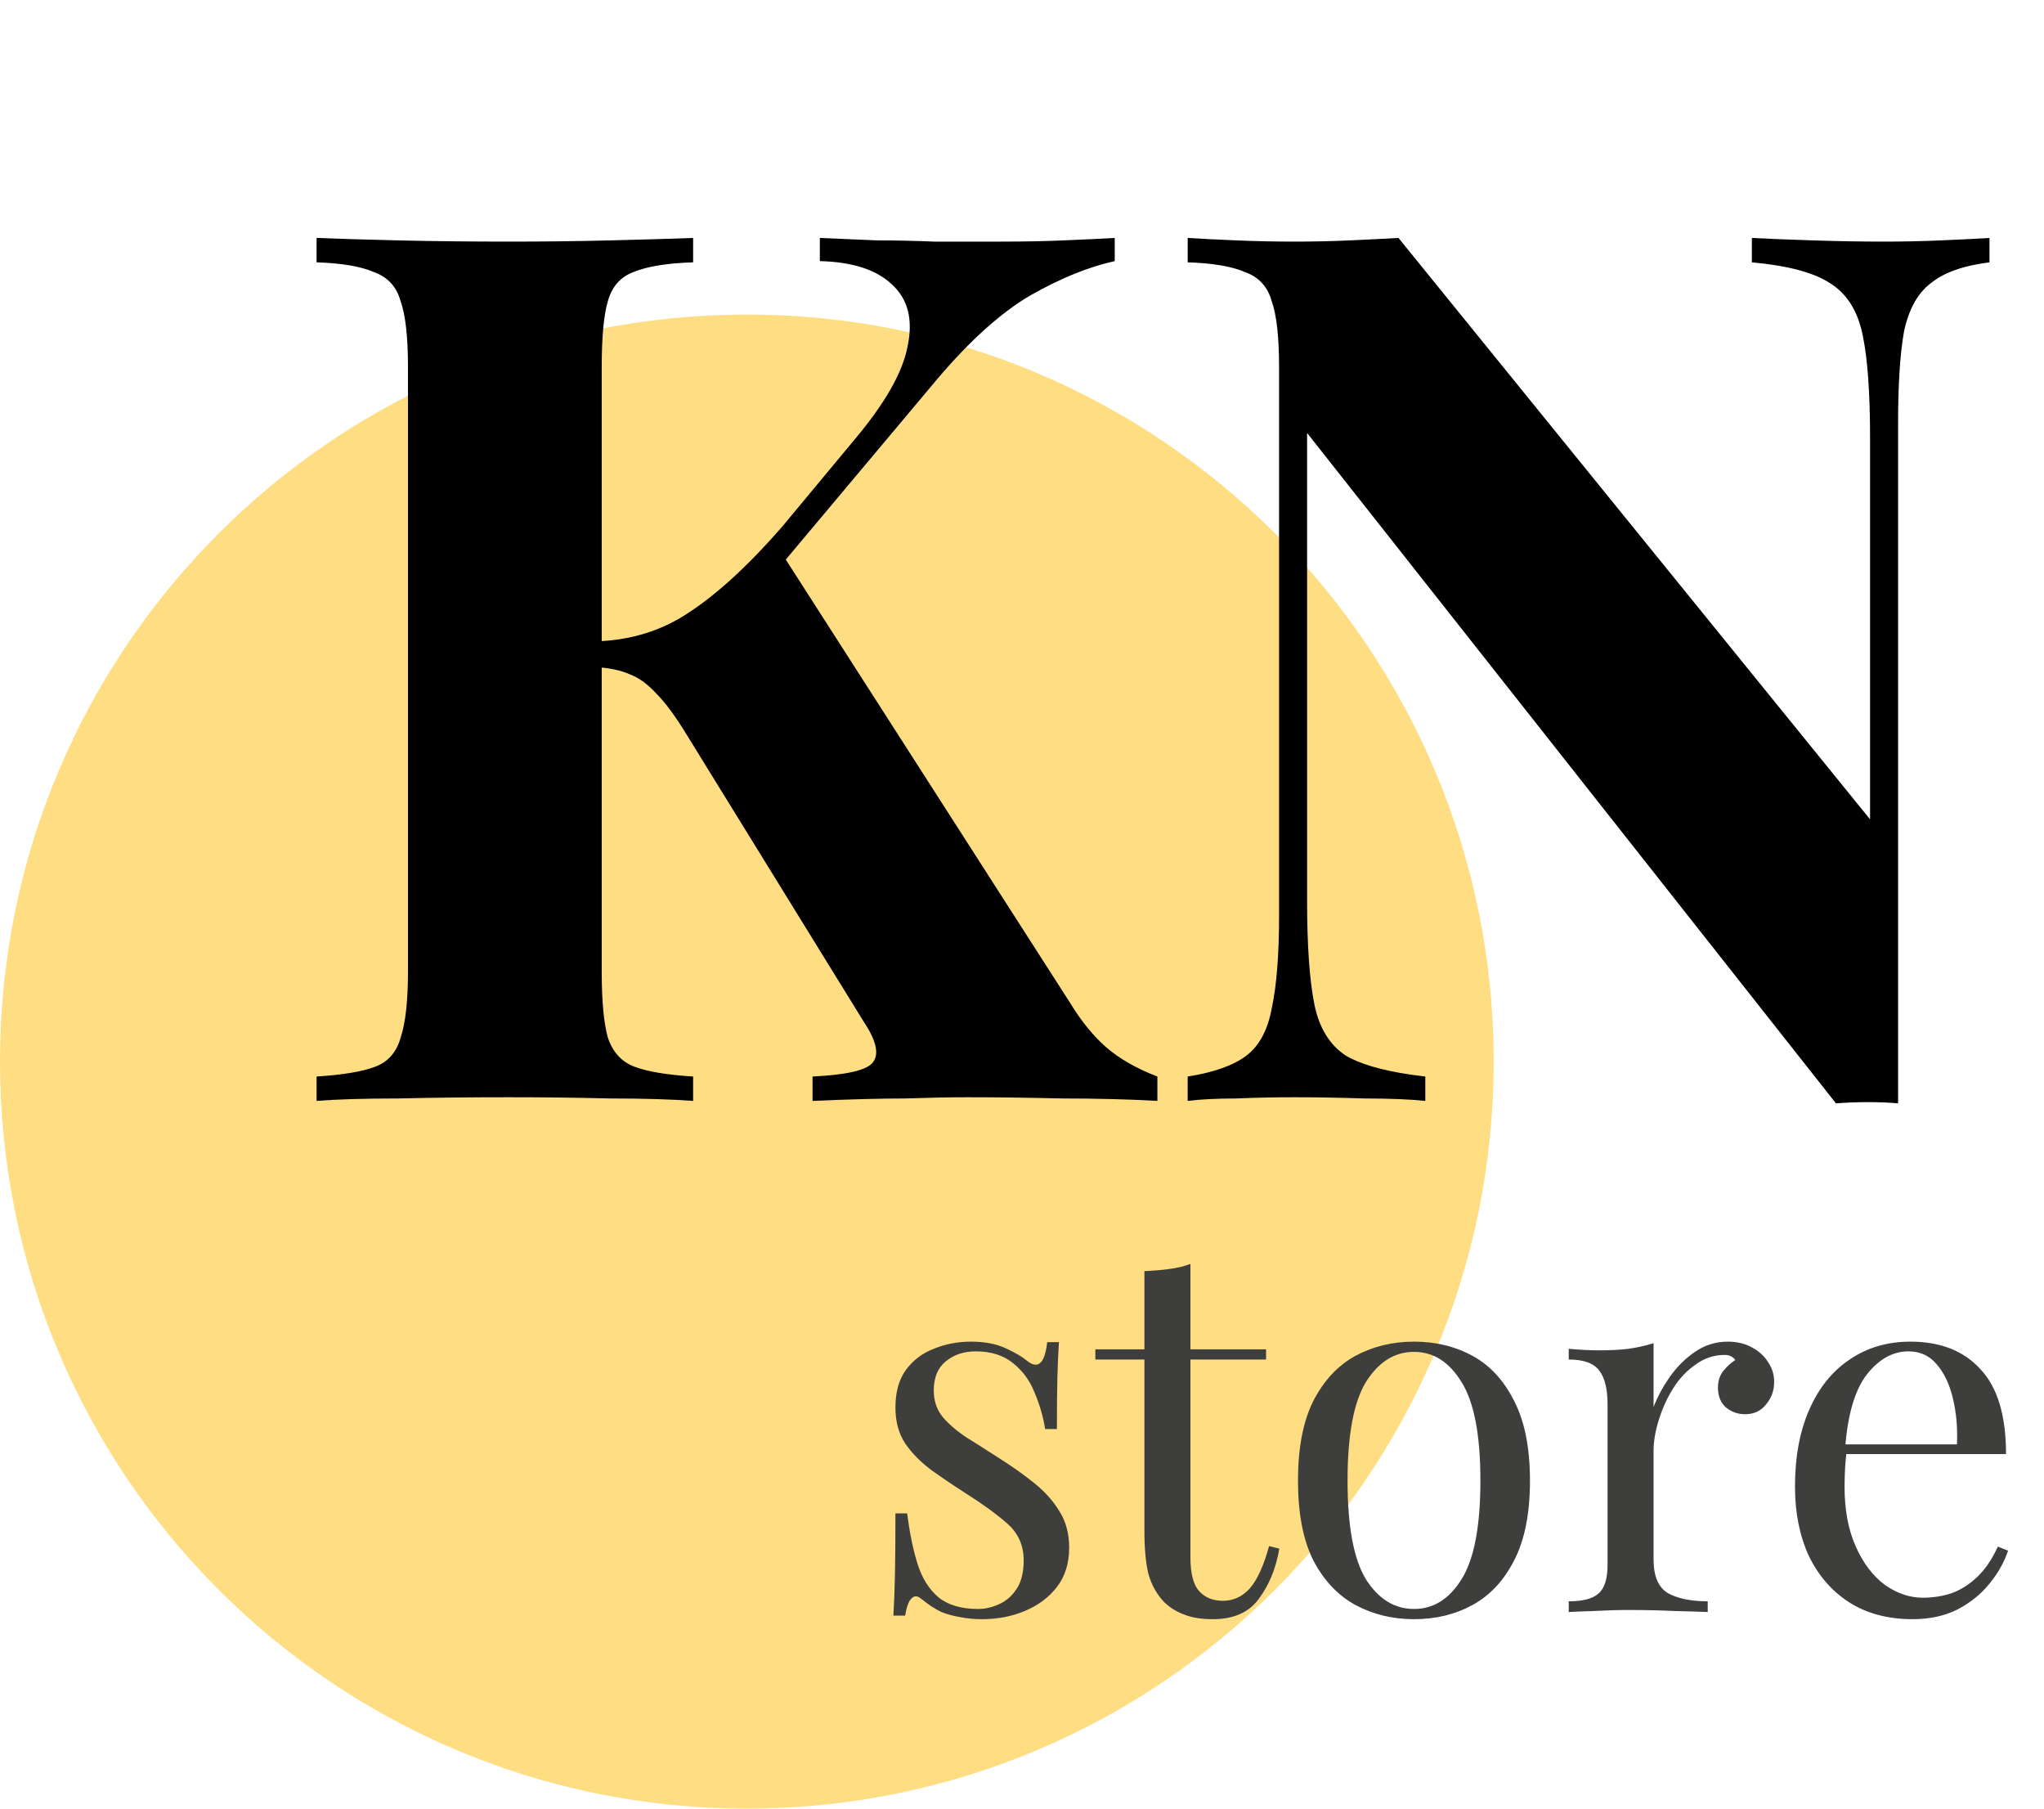
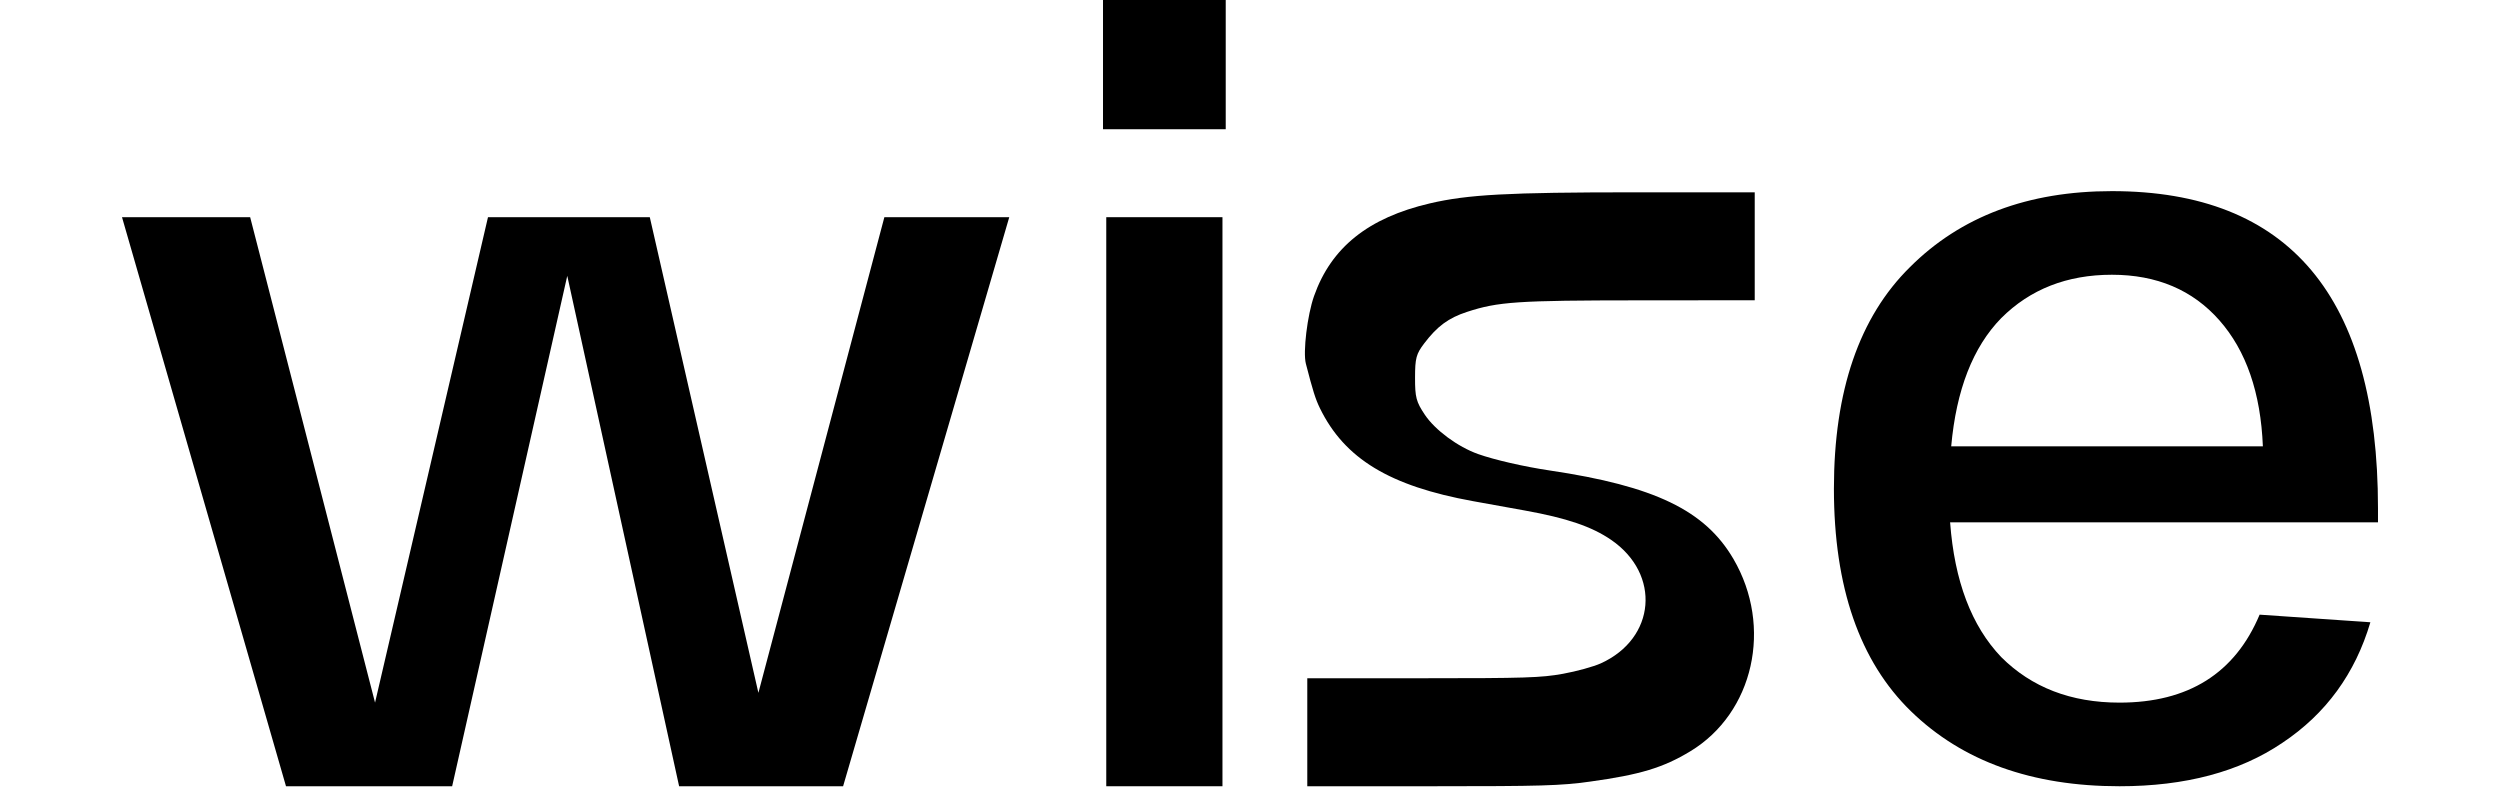
- <svg xmlns="http://www.w3.org/2000/svg" width="52" height="46" viewBox="0 0 52 46" fill="none">
-   <circle cx="19" cy="27" r="19" fill="#FFB904" fill-opacity="0.49" />
-   <path d="M24.704 34.123C25.051 34.123 25.345 34.179 25.588 34.292C25.831 34.405 26.008 34.509 26.121 34.604C26.407 34.838 26.58 34.682 26.641 34.136H26.94C26.923 34.379 26.91 34.669 26.901 35.007C26.892 35.336 26.888 35.783 26.888 36.346H26.589C26.537 36.025 26.446 35.713 26.316 35.41C26.195 35.107 26.013 34.86 25.77 34.669C25.527 34.47 25.211 34.37 24.821 34.37C24.518 34.37 24.262 34.457 24.054 34.63C23.855 34.795 23.755 35.042 23.755 35.371C23.755 35.631 23.833 35.856 23.989 36.047C24.145 36.229 24.349 36.402 24.6 36.567C24.851 36.723 25.124 36.896 25.419 37.087C25.748 37.295 26.047 37.507 26.316 37.724C26.585 37.941 26.797 38.179 26.953 38.439C27.118 38.699 27.2 39.007 27.2 39.362C27.2 39.761 27.096 40.094 26.888 40.363C26.68 40.632 26.407 40.835 26.069 40.974C25.74 41.113 25.376 41.182 24.977 41.182C24.786 41.182 24.604 41.165 24.431 41.13C24.266 41.104 24.106 41.061 23.95 41C23.863 40.957 23.772 40.905 23.677 40.844C23.59 40.783 23.504 40.718 23.417 40.649C23.33 40.58 23.252 40.584 23.183 40.662C23.114 40.731 23.062 40.874 23.027 41.091H22.728C22.745 40.814 22.758 40.476 22.767 40.077C22.776 39.678 22.78 39.15 22.78 38.491H23.079C23.14 38.976 23.226 39.401 23.339 39.765C23.452 40.129 23.629 40.415 23.872 40.623C24.115 40.822 24.453 40.922 24.886 40.922C25.059 40.922 25.233 40.883 25.406 40.805C25.588 40.727 25.74 40.597 25.861 40.415C25.982 40.233 26.043 39.99 26.043 39.687C26.043 39.306 25.904 38.994 25.627 38.751C25.35 38.508 24.999 38.253 24.574 37.984C24.262 37.785 23.967 37.585 23.69 37.386C23.421 37.187 23.2 36.961 23.027 36.71C22.862 36.459 22.78 36.155 22.78 35.8C22.78 35.41 22.867 35.094 23.04 34.851C23.222 34.6 23.46 34.418 23.755 34.305C24.05 34.184 24.366 34.123 24.704 34.123ZM30.285 32.147V34.318H32.209V34.578H30.285V39.609C30.285 40.016 30.358 40.302 30.506 40.467C30.653 40.632 30.857 40.714 31.116 40.714C31.377 40.714 31.602 40.61 31.793 40.402C31.983 40.185 32.148 39.826 32.286 39.323L32.547 39.388C32.46 39.891 32.286 40.315 32.026 40.662C31.775 41.009 31.385 41.182 30.857 41.182C30.562 41.182 30.319 41.143 30.128 41.065C29.938 40.996 29.769 40.892 29.622 40.753C29.431 40.554 29.297 40.315 29.218 40.038C29.149 39.761 29.114 39.392 29.114 38.933V34.578H27.866V34.318H29.114V32.329C29.331 32.32 29.539 32.303 29.738 32.277C29.938 32.251 30.12 32.208 30.285 32.147ZM35.972 34.123C36.527 34.123 37.025 34.244 37.467 34.487C37.909 34.73 38.26 35.111 38.52 35.631C38.789 36.151 38.923 36.827 38.923 37.659C38.923 38.491 38.789 39.167 38.52 39.687C38.26 40.198 37.909 40.575 37.467 40.818C37.025 41.061 36.527 41.182 35.972 41.182C35.426 41.182 34.928 41.061 34.477 40.818C34.035 40.575 33.68 40.198 33.411 39.687C33.151 39.167 33.021 38.491 33.021 37.659C33.021 36.827 33.151 36.151 33.411 35.631C33.68 35.111 34.035 34.73 34.477 34.487C34.928 34.244 35.426 34.123 35.972 34.123ZM35.972 34.383C35.478 34.383 35.071 34.639 34.75 35.15C34.438 35.661 34.282 36.498 34.282 37.659C34.282 38.82 34.438 39.657 34.75 40.168C35.071 40.671 35.478 40.922 35.972 40.922C36.466 40.922 36.869 40.671 37.181 40.168C37.502 39.657 37.662 38.82 37.662 37.659C37.662 36.498 37.502 35.661 37.181 35.15C36.869 34.639 36.466 34.383 35.972 34.383ZM43.952 34.123C44.186 34.123 44.39 34.171 44.563 34.266C44.745 34.361 44.884 34.487 44.979 34.643C45.083 34.79 45.135 34.959 45.135 35.15C45.135 35.367 45.066 35.557 44.927 35.722C44.797 35.887 44.62 35.969 44.394 35.969C44.212 35.969 44.052 35.913 43.913 35.8C43.775 35.679 43.705 35.51 43.705 35.293C43.705 35.128 43.749 34.99 43.835 34.877C43.931 34.756 44.035 34.66 44.147 34.591C44.087 34.504 43.996 34.461 43.874 34.461C43.606 34.461 43.359 34.543 43.133 34.708C42.908 34.864 42.717 35.068 42.561 35.319C42.405 35.57 42.284 35.839 42.197 36.125C42.111 36.402 42.067 36.662 42.067 36.905V39.661C42.067 40.086 42.189 40.372 42.431 40.519C42.683 40.658 43.021 40.727 43.445 40.727V41C43.246 40.991 42.964 40.983 42.6 40.974C42.236 40.957 41.851 40.948 41.443 40.948C41.149 40.948 40.854 40.957 40.559 40.974C40.273 40.983 40.057 40.991 39.909 41V40.727C40.265 40.727 40.516 40.662 40.663 40.532C40.819 40.402 40.897 40.155 40.897 39.791V35.722C40.897 35.332 40.828 35.046 40.689 34.864C40.551 34.673 40.291 34.578 39.909 34.578V34.305C40.187 34.331 40.455 34.344 40.715 34.344C40.967 34.344 41.205 34.331 41.43 34.305C41.664 34.27 41.877 34.223 42.067 34.162V35.787C42.163 35.536 42.297 35.284 42.47 35.033C42.652 34.773 42.869 34.556 43.12 34.383C43.372 34.21 43.649 34.123 43.952 34.123ZM48.603 34.123C49.366 34.123 49.96 34.357 50.384 34.825C50.818 35.284 51.034 36.004 51.034 36.983H46.445L46.432 36.736H49.786C49.804 36.311 49.769 35.921 49.682 35.566C49.596 35.202 49.457 34.912 49.266 34.695C49.084 34.478 48.846 34.37 48.551 34.37C48.153 34.37 47.797 34.569 47.485 34.968C47.182 35.367 47 35.999 46.939 36.866L46.978 36.918C46.961 37.048 46.948 37.191 46.939 37.347C46.931 37.503 46.926 37.659 46.926 37.815C46.926 38.404 47.022 38.911 47.212 39.336C47.403 39.761 47.65 40.086 47.953 40.311C48.265 40.528 48.586 40.636 48.915 40.636C49.175 40.636 49.422 40.597 49.656 40.519C49.89 40.432 50.107 40.294 50.306 40.103C50.506 39.912 50.679 39.657 50.826 39.336L51.086 39.44C50.991 39.726 50.835 40.003 50.618 40.272C50.402 40.541 50.129 40.762 49.799 40.935C49.47 41.1 49.089 41.182 48.655 41.182C48.031 41.182 47.494 41.039 47.043 40.753C46.601 40.467 46.259 40.073 46.016 39.57C45.782 39.059 45.665 38.474 45.665 37.815C45.665 37.052 45.787 36.398 46.029 35.852C46.272 35.297 46.614 34.873 47.056 34.578C47.498 34.275 48.014 34.123 48.603 34.123Z" fill="#3E3E3D" />
-   <path d="M28.359 6.052V6.641C27.698 6.786 26.985 7.075 26.22 7.509C25.476 7.943 24.691 8.646 23.864 9.617L18.036 16.561L19.834 13.988L27.212 25.489C27.501 25.964 27.811 26.347 28.142 26.636C28.473 26.925 28.907 27.173 29.444 27.38V28C28.721 27.959 27.915 27.938 27.026 27.938C26.137 27.917 25.331 27.907 24.608 27.907C24.174 27.907 23.647 27.917 23.027 27.938C22.407 27.938 21.622 27.959 20.671 28V27.38C21.518 27.339 22.025 27.225 22.19 27.039C22.376 26.832 22.304 26.481 21.973 25.985L17.478 18.7C17.189 18.225 16.93 17.873 16.703 17.646C16.476 17.398 16.248 17.233 16.021 17.15C15.794 17.047 15.494 16.985 15.122 16.964V16.313C16.031 16.292 16.837 16.044 17.54 15.569C18.263 15.094 19.049 14.37 19.896 13.399L21.725 11.198C22.51 10.268 22.965 9.472 23.089 8.811C23.234 8.129 23.099 7.602 22.686 7.23C22.293 6.858 21.684 6.662 20.857 6.641V6.052C21.374 6.073 21.859 6.093 22.314 6.114C22.789 6.114 23.275 6.124 23.771 6.145C24.288 6.145 24.846 6.145 25.445 6.145C26.044 6.145 26.582 6.135 27.057 6.114C27.553 6.093 27.987 6.073 28.359 6.052ZM17.633 6.052V6.672C16.972 6.693 16.465 6.775 16.114 6.92C15.783 7.044 15.566 7.292 15.463 7.664C15.36 8.015 15.308 8.573 15.308 9.338V24.714C15.308 25.458 15.36 26.016 15.463 26.388C15.587 26.76 15.814 27.008 16.145 27.132C16.476 27.256 16.972 27.339 17.633 27.38V28C17.075 27.959 16.372 27.938 15.525 27.938C14.678 27.917 13.82 27.907 12.952 27.907C11.96 27.907 11.02 27.917 10.131 27.938C9.263 27.938 8.571 27.959 8.054 28V27.38C8.715 27.339 9.211 27.256 9.542 27.132C9.873 27.008 10.09 26.76 10.193 26.388C10.317 26.016 10.379 25.458 10.379 24.714V9.338C10.379 8.573 10.317 8.015 10.193 7.664C10.09 7.292 9.862 7.044 9.511 6.92C9.18 6.775 8.695 6.693 8.054 6.672V6.052C8.571 6.073 9.263 6.093 10.131 6.114C11.02 6.135 11.96 6.145 12.952 6.145C13.82 6.145 14.678 6.135 15.525 6.114C16.372 6.093 17.075 6.073 17.633 6.052ZM50.613 6.052V6.672C49.952 6.755 49.456 6.93 49.125 7.199C48.794 7.447 48.567 7.85 48.443 8.408C48.34 8.966 48.288 9.751 48.288 10.764V28.062C48.04 28.041 47.782 28.031 47.513 28.031C47.265 28.031 46.996 28.041 46.707 28.062L33.253 11.012V22.916C33.253 24.053 33.315 24.931 33.439 25.551C33.563 26.15 33.831 26.584 34.245 26.853C34.679 27.101 35.35 27.277 36.26 27.38V28C35.867 27.959 35.35 27.938 34.71 27.938C34.069 27.917 33.47 27.907 32.912 27.907C32.437 27.907 31.951 27.917 31.455 27.938C30.959 27.938 30.546 27.959 30.215 28V27.38C30.876 27.277 31.372 27.101 31.703 26.853C32.033 26.605 32.251 26.202 32.354 25.644C32.478 25.065 32.54 24.28 32.54 23.288V9.338C32.54 8.573 32.478 8.015 32.354 7.664C32.251 7.292 32.023 7.044 31.672 6.92C31.341 6.775 30.855 6.693 30.215 6.672V6.052C30.546 6.073 30.959 6.093 31.455 6.114C31.951 6.135 32.437 6.145 32.912 6.145C33.408 6.145 33.883 6.135 34.338 6.114C34.792 6.093 35.206 6.073 35.578 6.052L47.575 20.839V11.136C47.575 9.999 47.513 9.131 47.389 8.532C47.265 7.912 46.986 7.468 46.552 7.199C46.139 6.93 45.477 6.755 44.568 6.672V6.052C44.961 6.073 45.477 6.093 46.118 6.114C46.759 6.135 47.358 6.145 47.916 6.145C48.412 6.145 48.898 6.135 49.373 6.114C49.869 6.093 50.282 6.073 50.613 6.052Z" fill="black" />
+ <svg xmlns="http://www.w3.org/2000/svg" width="221" height="70" viewBox="0 0 221 70" fill="none">
+   <path d="M78.178 19.2H89.218L74.53 69.504H60.034L50.146 24.384L39.97 69.504H25.282L10.786 19.2H22.114L33.154 62.112L43.138 19.2H57.442L67.042 61.248L78.178 19.2Z" fill="black" />
+   <path d="M97.506 11.424V0H108.354V11.424H97.506ZM97.794 69.504V19.2H108.066V69.504H97.794Z" fill="black" />
+   <path fill-rule="evenodd" clip-rule="evenodd" d="M115.438 32.147C116.058 34.552 116.286 35.276 116.683 36.09C118.858 40.547 122.842 42.965 130.214 44.302C131.207 44.482 133.266 44.854 134.79 45.128C138.504 45.797 140.718 46.551 142.432 47.729C146.845 50.762 146.37 56.431 141.52 58.637C140.877 58.93 139.369 59.346 138.168 59.563C136.232 59.913 134.835 59.957 125.775 59.957H115.564V64.731L115.564 69.504H126.574C136.308 69.504 137.927 69.457 140.539 69.097C144.98 68.485 147.028 67.866 149.427 66.412C155.031 63.017 156.736 55.405 153.236 49.414C150.724 45.115 146.269 42.968 137.002 41.591C134.74 41.255 132.108 40.651 130.663 40.138C128.865 39.498 126.857 38.015 125.951 36.657C125.192 35.521 125.087 35.123 125.09 33.392C125.092 31.662 125.191 31.29 125.898 30.36C127.054 28.837 128.044 28.108 129.678 27.573C132.435 26.67 134.112 26.558 144.928 26.55L155.118 26.543V21.77V17.002L144.475 17C133.29 17.004 129.758 17.195 126.405 17.978C120.959 19.248 117.677 21.874 116.16 26.176C115.568 27.857 115.173 31.118 115.438 32.147Z" fill="black" />
+   <path d="M162.118 43.2C162.118 34.56 164.358 28.032 168.838 23.616C173.318 19.136 179.27 16.896 186.694 16.896C202.374 16.896 210.214 26.24 210.214 44.928V46.176H172.39C172.774 51.36 174.278 55.328 176.902 58.08C179.59 60.768 183.078 62.112 187.366 62.112C193.446 62.112 197.574 59.52 199.75 54.336L209.542 55.008C208.198 59.552 205.606 63.104 201.766 65.664C197.99 68.224 193.19 69.504 187.366 69.504C179.622 69.504 173.478 67.296 168.934 62.88C164.39 58.464 162.118 51.904 162.118 43.2ZM172.486 39.456H200.038C199.846 34.72 198.566 31.008 196.198 28.32C193.83 25.632 190.662 24.288 186.694 24.288C182.726 24.288 179.462 25.568 176.902 28.128C174.406 30.688 172.934 34.464 172.486 39.456Z" fill="black" />
</svg>
